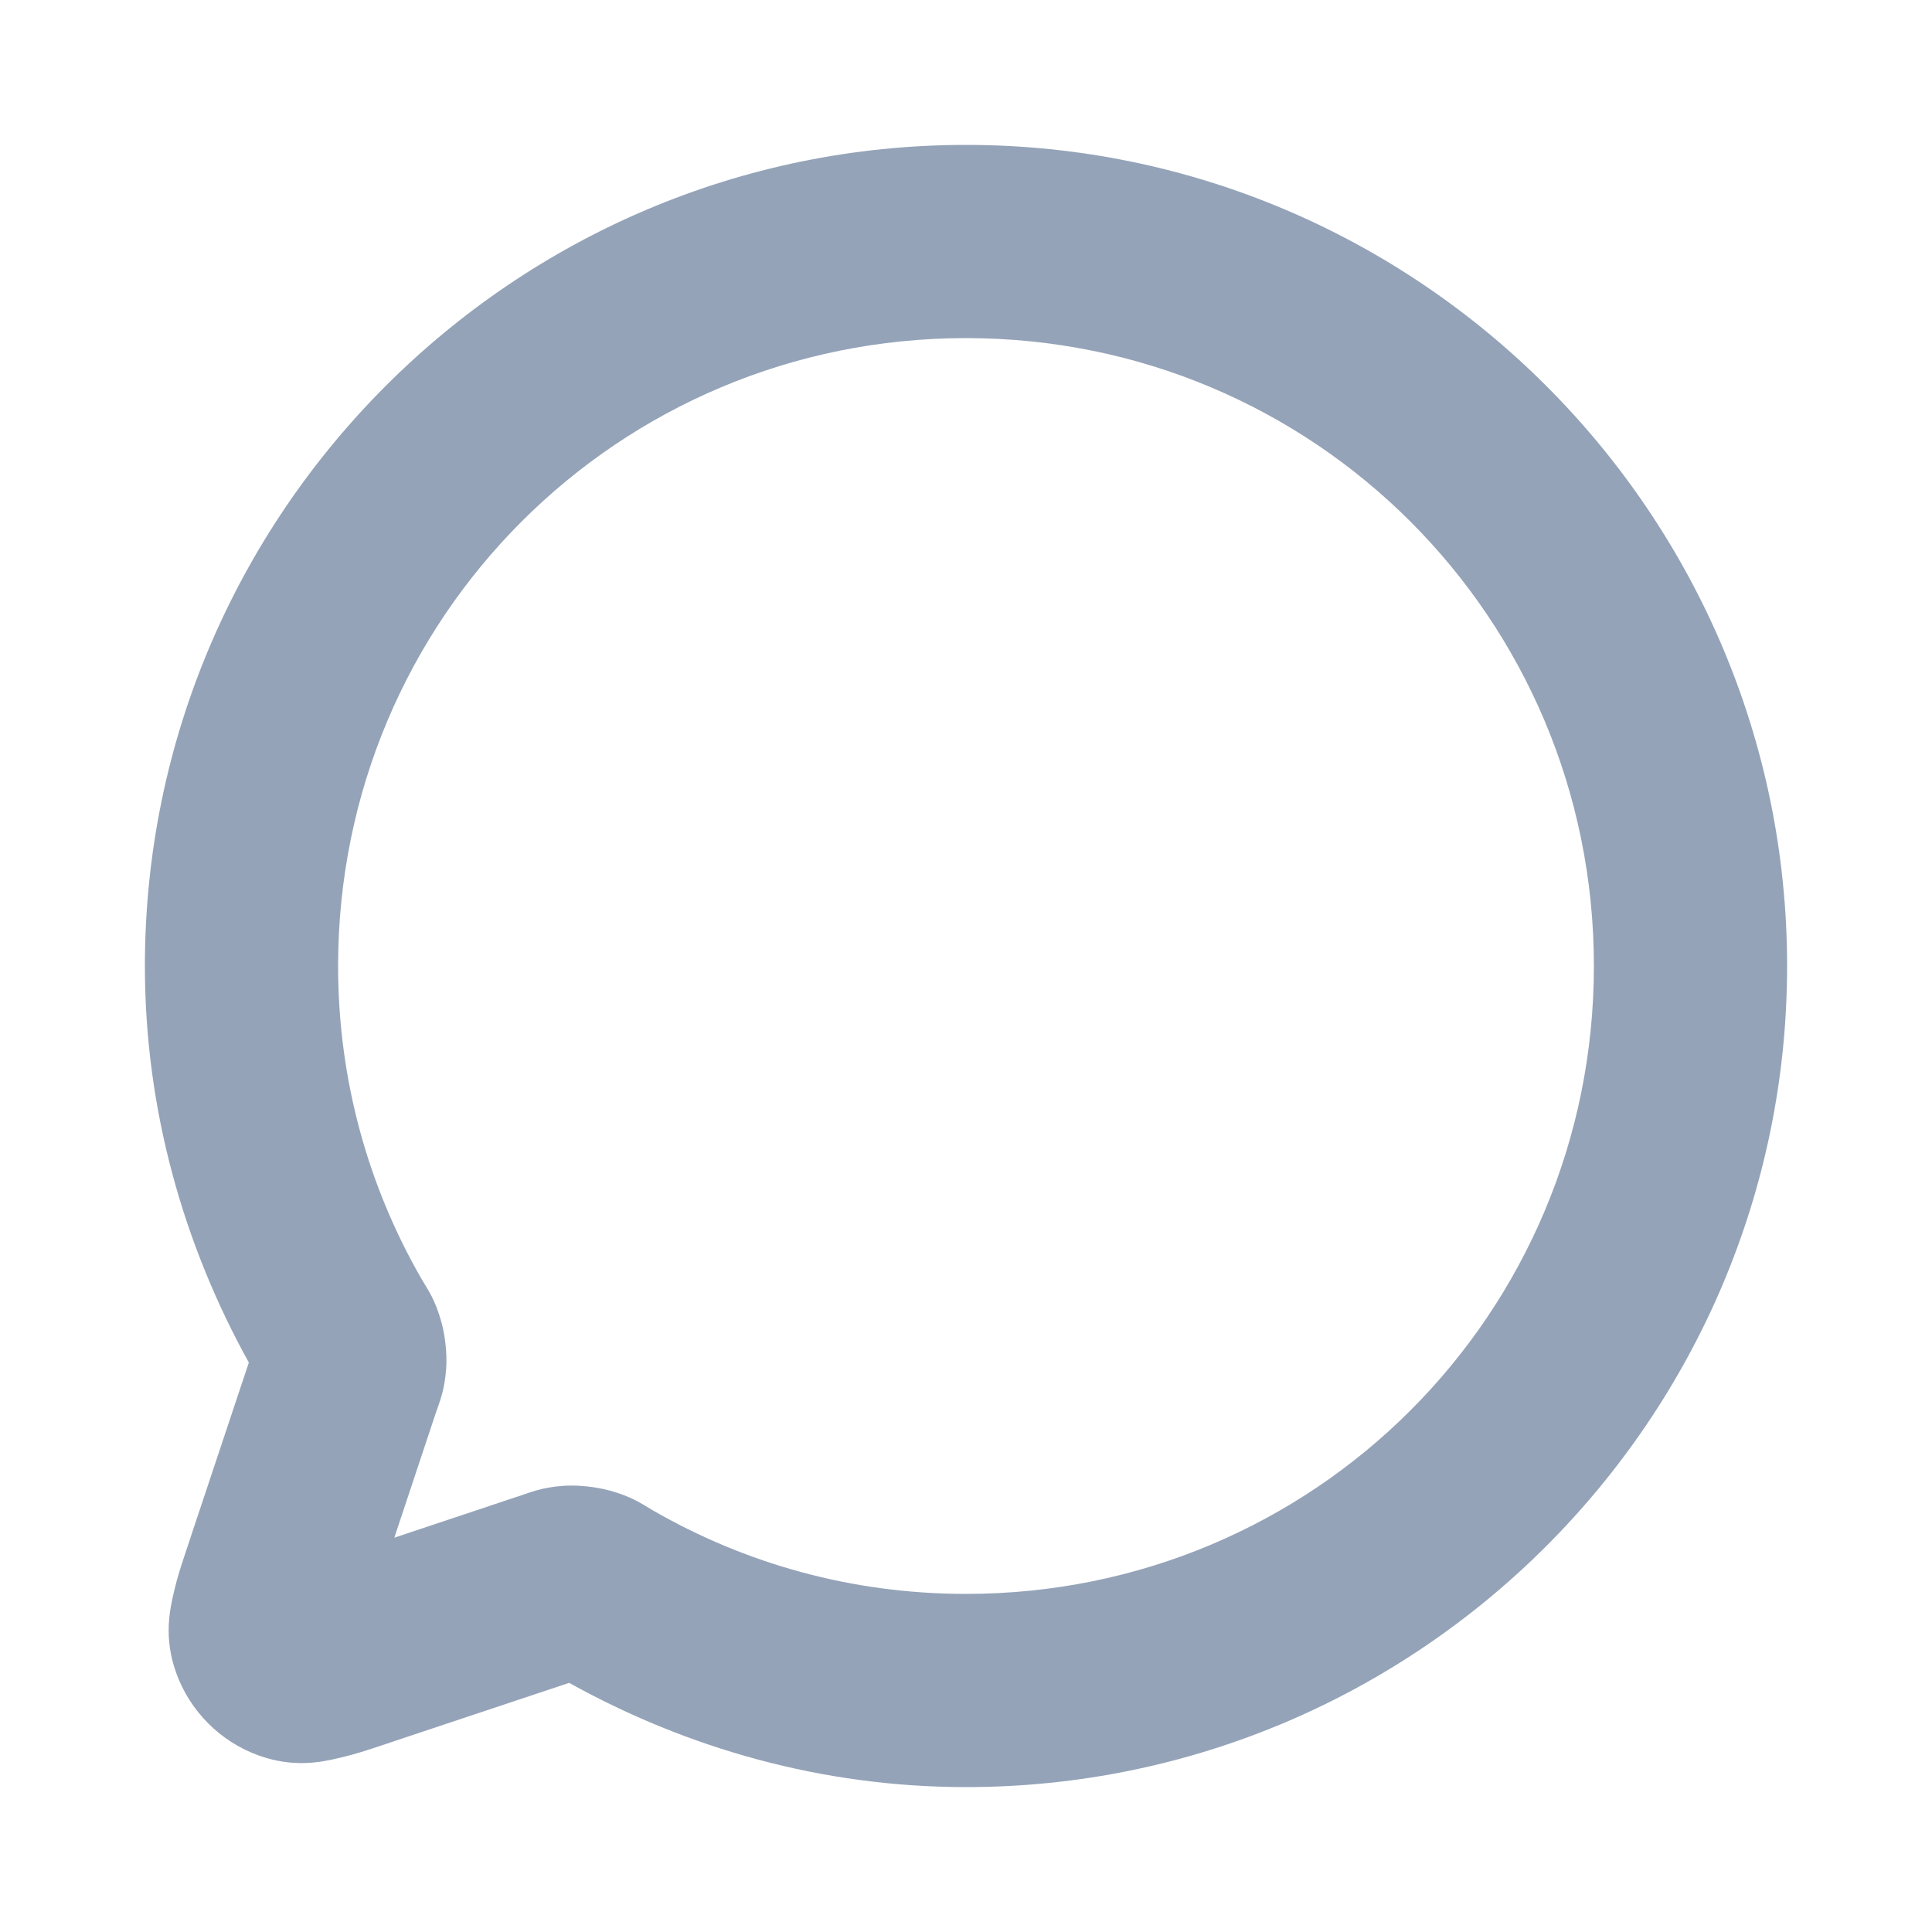
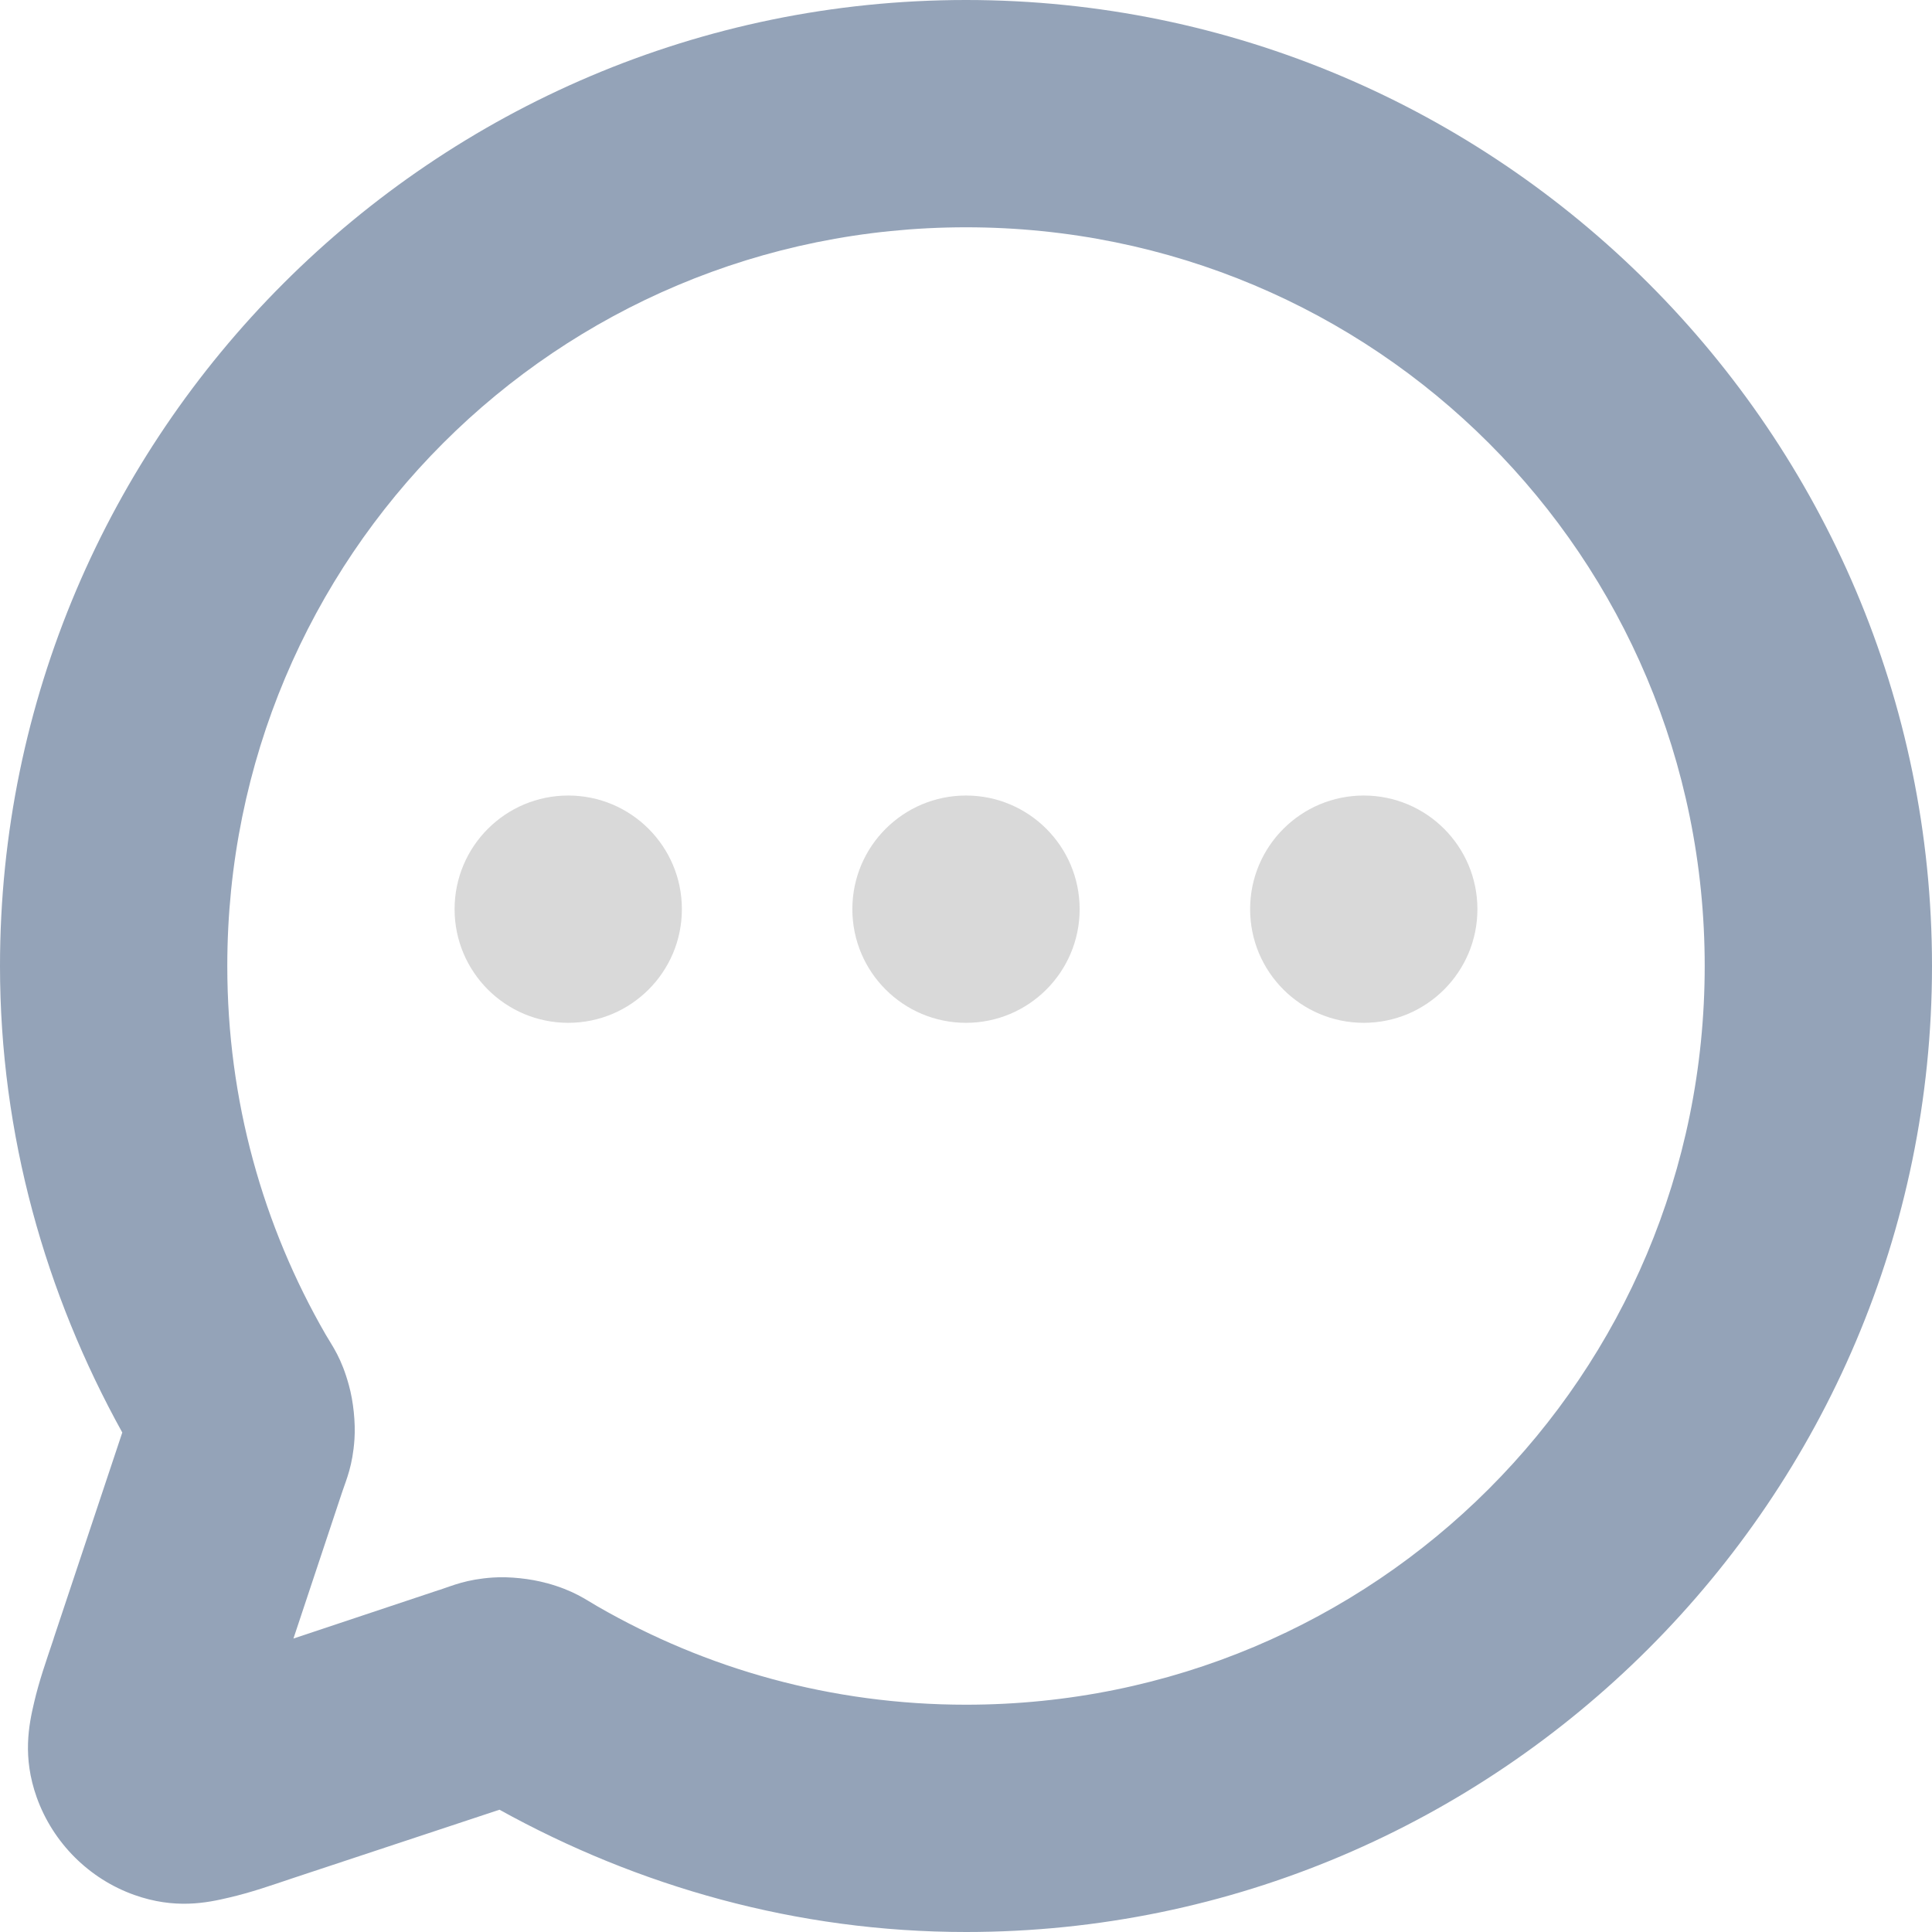
- <svg xmlns="http://www.w3.org/2000/svg" width="20" height="20" viewBox="0 0 20 20" fill="none" version="1.1" id="svg1">
-   <defs id="defs1" />
-   <path style="color:#000000;fill:#94a3b8;stroke-linecap:round;stroke-linejoin:round;-inkscape-stroke:none" d="m 10,1.5 c -4.683,0 -8.5,3.817 -8.5,8.5 0,1.489 0.401,2.886 1.076,4.105 l -0.604,1.812 v 0.002 c -0.068,0.203 -0.126,0.366 -0.172,0.562 -0.046,0.196 -0.104,0.478 0.023,0.834 0.143,0.4 0.46,0.717 0.859,0.859 0.357,0.127 0.637,0.07 0.834,0.023 0.197,-0.046 0.361,-0.104 0.564,-0.172 l 1.812,-0.604 C 7.114,18.099 8.511,18.5 10,18.5 c 4.683,0 8.5,-3.817 8.5,-8.5 0,-4.683 -3.817,-8.5 -8.5,-8.5 z m 0,2 c 3.602,0 6.5,2.898 6.5,6.5 0,3.602 -2.898,6.5 -6.5,6.5 -1.185,0 -2.288,-0.315 -3.242,-0.865 -0.109,-0.063 -0.207,-0.139 -0.447,-0.205 a 1,1 0 0 0 -0.002,0 c -0.141,-0.039 -0.326,-0.059 -0.473,-0.049 -0.233,0.016 -0.354,0.071 -0.463,0.107 a 1,1 0 0 0 -0.02,0.006 l -1.271,0.424 0.428,-1.287 0.002,-0.004 a 1,1 0 0 0 0,-0.002 c 0.036,-0.107 0.091,-0.227 0.107,-0.461 0.01,-0.147 -0.01,-0.335 -0.049,-0.475 C 4.504,13.448 4.428,13.35 4.365,13.242 3.815,12.288 3.5,11.185 3.5,10 3.5,6.398 6.398,3.5 10,3.5 Z" id="path1" />
+ <svg xmlns="http://www.w3.org/2000/svg" width="17" height="17" viewBox="0 0 17 17" fill="none" version="1.1" id="svg3">
+   <defs id="defs3" />
+   <path style="color:#000000;fill:#94a3b8;stroke-linecap:round;stroke-linejoin:round;-inkscape-stroke:none" d="M 8.5,0 C 3.817,0 0,3.817 0,8.5 c 0,1.489 0.401,2.886 1.076,4.105 l -0.604,1.812 v 0.002 c -0.068,0.203 -0.126,0.366 -0.172,0.562 -0.046,0.196 -0.104,0.478 0.023,0.834 0.143,0.4 0.46,0.717 0.859,0.859 0.357,0.127 0.637,0.07 0.834,0.023 0.197,-0.046 0.361,-0.104 0.564,-0.172 L 4.395,15.924 C 5.614,16.599 7.011,17 8.5,17 13.183,17 17,13.183 17,8.5 17,3.817 13.183,0 8.5,0 Z m 0,2 C 12.102,2 15,4.898 15,8.5 15,12.102 12.102,15 8.5,15 7.315,15 6.212,14.685 5.258,14.135 5.148,14.072 5.05,13.996 4.811,13.93 a 1,1 0 0 0 -0.002,0 c -0.141,-0.039 -0.326,-0.059 -0.473,-0.049 -0.233,0.016 -0.354,0.071 -0.463,0.107 a 1,1 0 0 0 -0.02,0.006 l -1.271,0.424 0.428,-1.287 0.002,-0.004 a 1,1 0 0 0 0,-0.002 c 0.036,-0.107 0.091,-0.227 0.107,-0.461 0.01,-0.147 -0.01,-0.335 -0.049,-0.475 C 3.004,11.948 2.928,11.85 2.865,11.742 2.315,10.788 2,9.685 2,8.5 2,4.898 4.898,2 8.5,2 Z" id="path1" />
+   <path id="circle1" style="fill:#d9d9d9" d="M 6,8 A 1,1 0 0 1 5,9 1,1 0 0 1 4,8 1,1 0 0 1 5,7 1,1 0 0 1 6,8 Z" />
+   <path id="circle2" style="fill:#d9d9d9" d="m 9.5,8 a 1,1 0 0 1 -1,1 1,1 0 0 1 -1,-1 1,1 0 0 1 1,-1 1,1 0 0 1 1,1 z" />
+   <path id="circle3" style="fill:#d9d9d9" d="M 13,8 A 1,1 0 0 1 12,9 1,1 0 0 1 11,8 1,1 0 0 1 12,7 1,1 0 0 1 13,8 Z" />
</svg>
